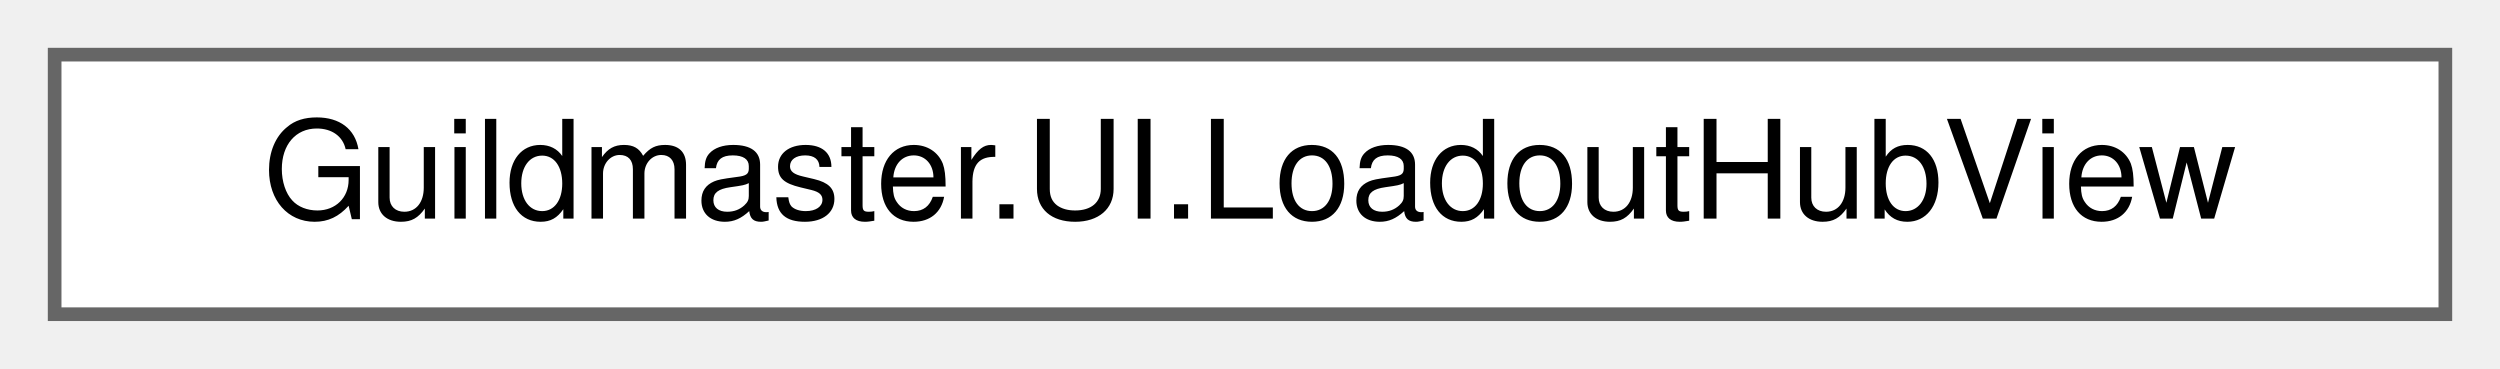
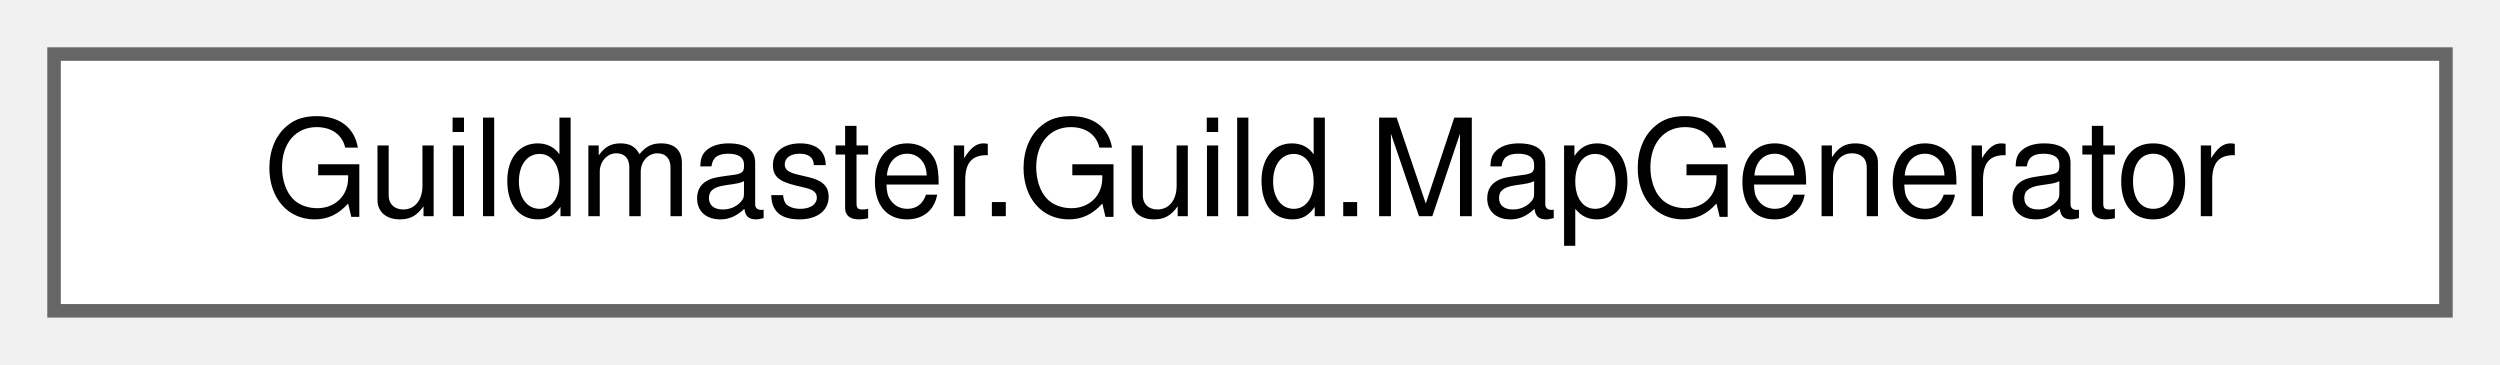
- <svg xmlns="http://www.w3.org/2000/svg" xmlns:xlink="http://www.w3.org/1999/xlink" width="183pt" height="27pt" viewBox="0.00 0.00 183.00 27.00">
+ <svg xmlns="http://www.w3.org/2000/svg" xmlns:xlink="http://www.w3.org/1999/xlink" width="185pt" height="27pt" viewBox="0.00 0.00 185.00 27.00">
  <g id="graph0" class="graph" transform="scale(1 1) rotate(0) translate(4 23)">
    <g id="Node000000" class="node">
      <g id="a_Node000000">
-         <a xlink:href="classGuildmaster_1_1UI_1_1LoadoutHubView.html" target="_top" xlink:title="Сборка хаба лоадаута (Фаза 2) из UXML-шаблона — обзор команды (4 сосуда) + общая секция (баннеры part...">
-           <polygon fill="white" stroke="#666666" points="175,-19 0,-19 0,0 175,0 175,-19" />
-           <text text-anchor="middle" x="87.5" y="-7" font-family="Helvetica,sans-Serif" font-size="10.00">Guildmaster.UI.LoadoutHubView</text>
+         <a xlink:href="classGuildmaster_1_1Guild_1_1MapGenerator.html" target="_top" xlink:title="Строит граф карты акта (MapState) из детерминированного IRngService — план [[act-map-run-loop]] §3....">
+           <polygon fill="white" stroke="#666666" points="177,-19 0,-19 0,0 177,0 177,-19" />
+           <text text-anchor="middle" x="88.5" y="-7" font-family="Helvetica,sans-Serif" font-size="10.00">Guildmaster.Guild.MapGenerator</text>
        </a>
      </g>
    </g>
  </g>
</svg>
